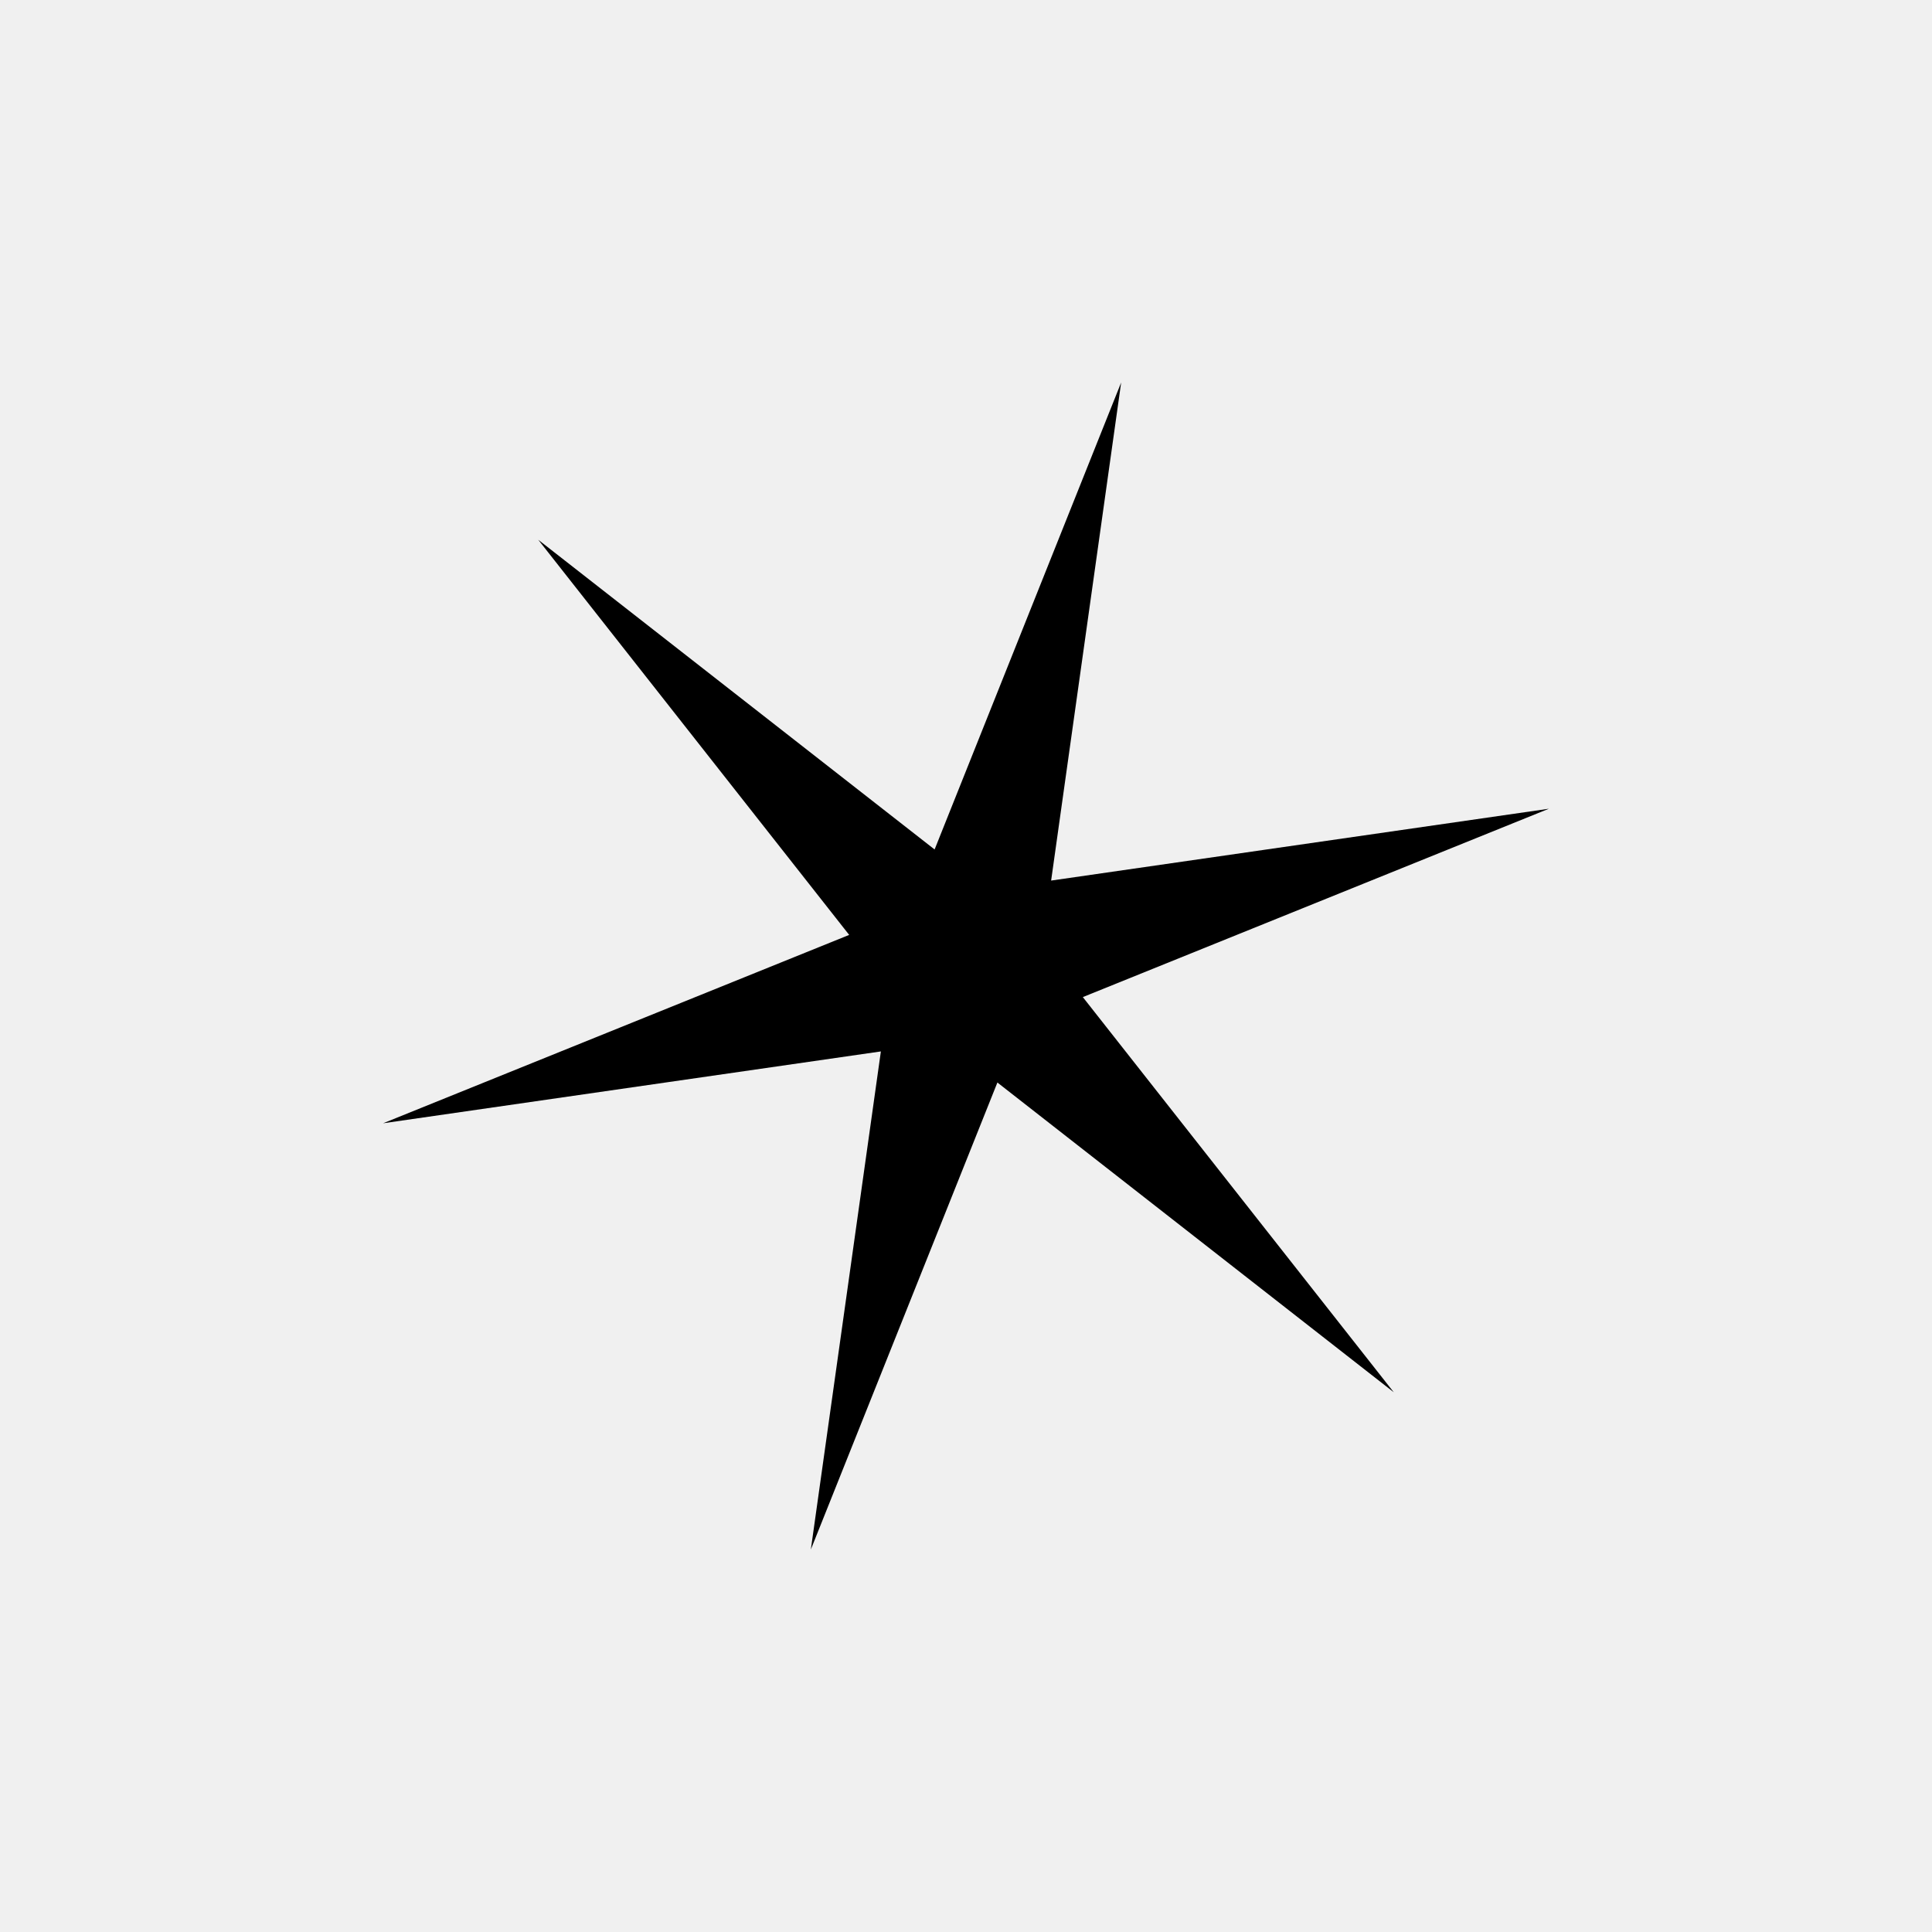
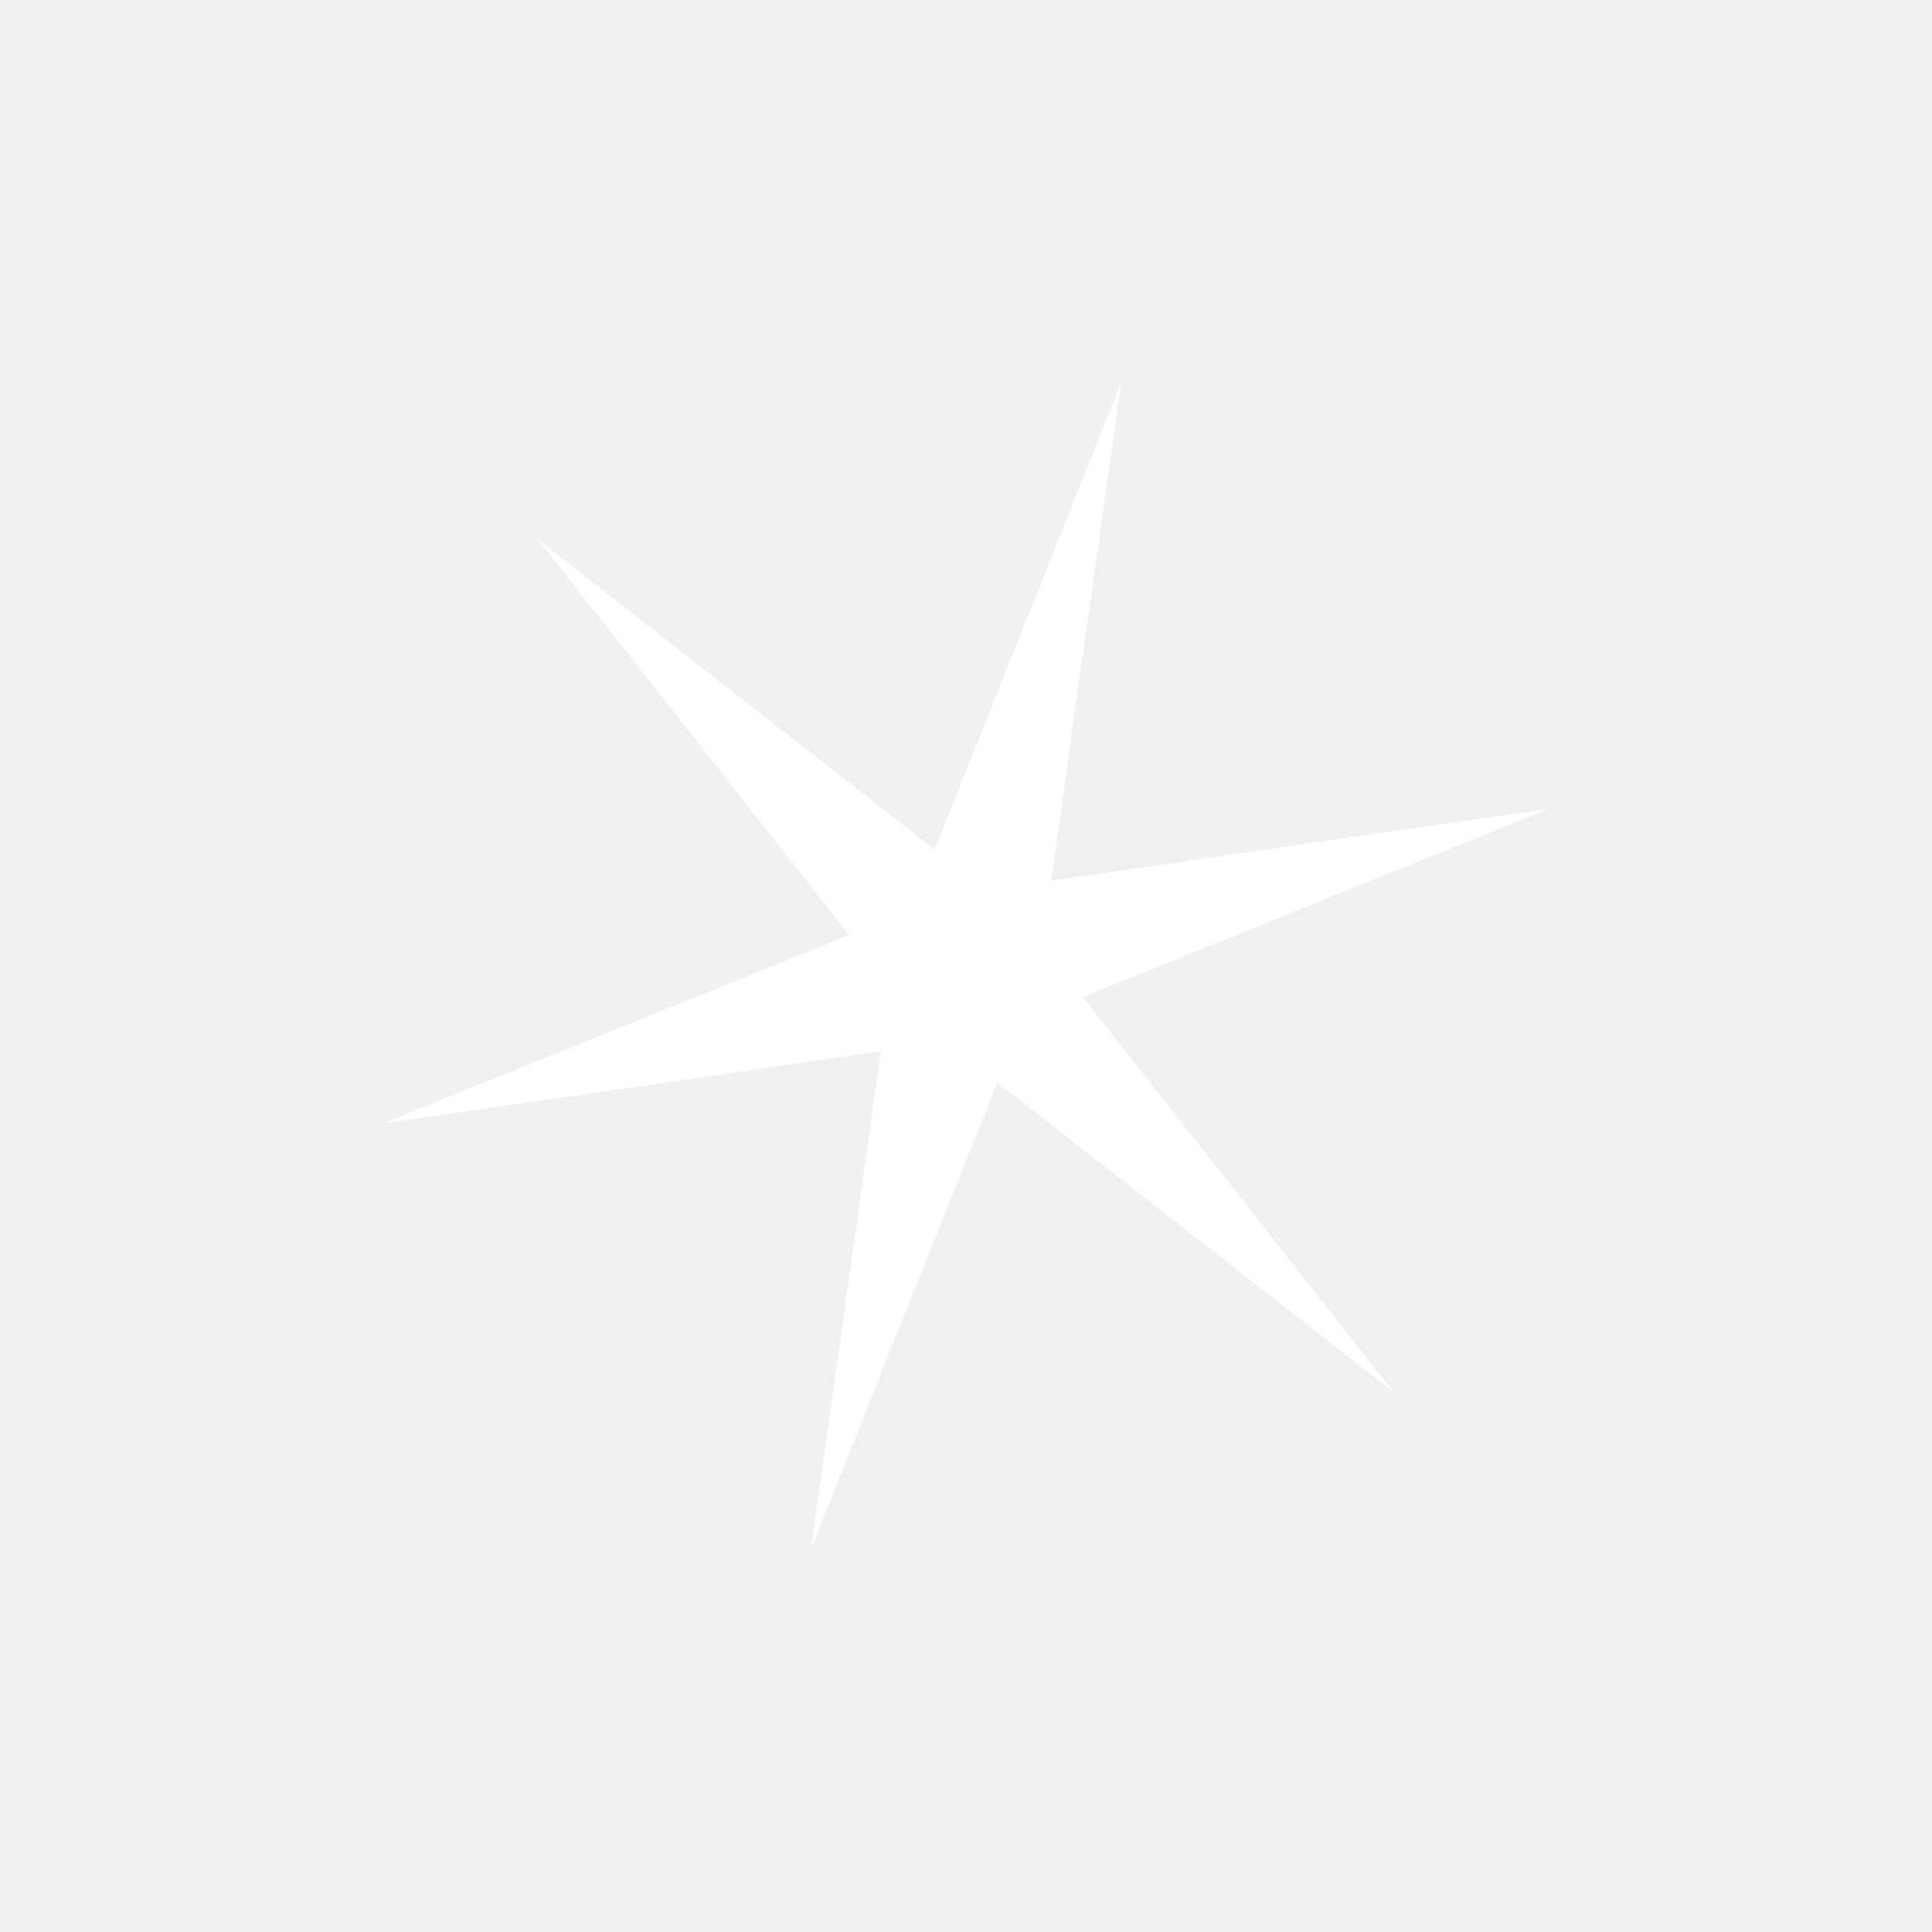
<svg xmlns="http://www.w3.org/2000/svg" viewBox="0 0 64 64" width="64" height="64">
-   <path d="M37.14 12.67 L34.82 29.17 L51.31 26.79 L35.87 33.03 L46.17 46.12 L33.04 35.86 L26.86 51.33 L29.18 34.83 L12.69 37.21 L28.13 30.97 L17.83 17.88 L30.96 28.14 Z" fill="currentColor" fill-rule="evenodd" />
+   <path d="M37.14 12.67 L34.82 29.17 L51.31 26.79 L35.87 33.03 L46.17 46.12 L33.04 35.86 L26.86 51.33 L29.18 34.83 L12.69 37.21 L28.13 30.97 L17.83 17.88 L30.96 28.14 Z" fill="#FFFFFF" fill-rule="evenodd" />
</svg>
